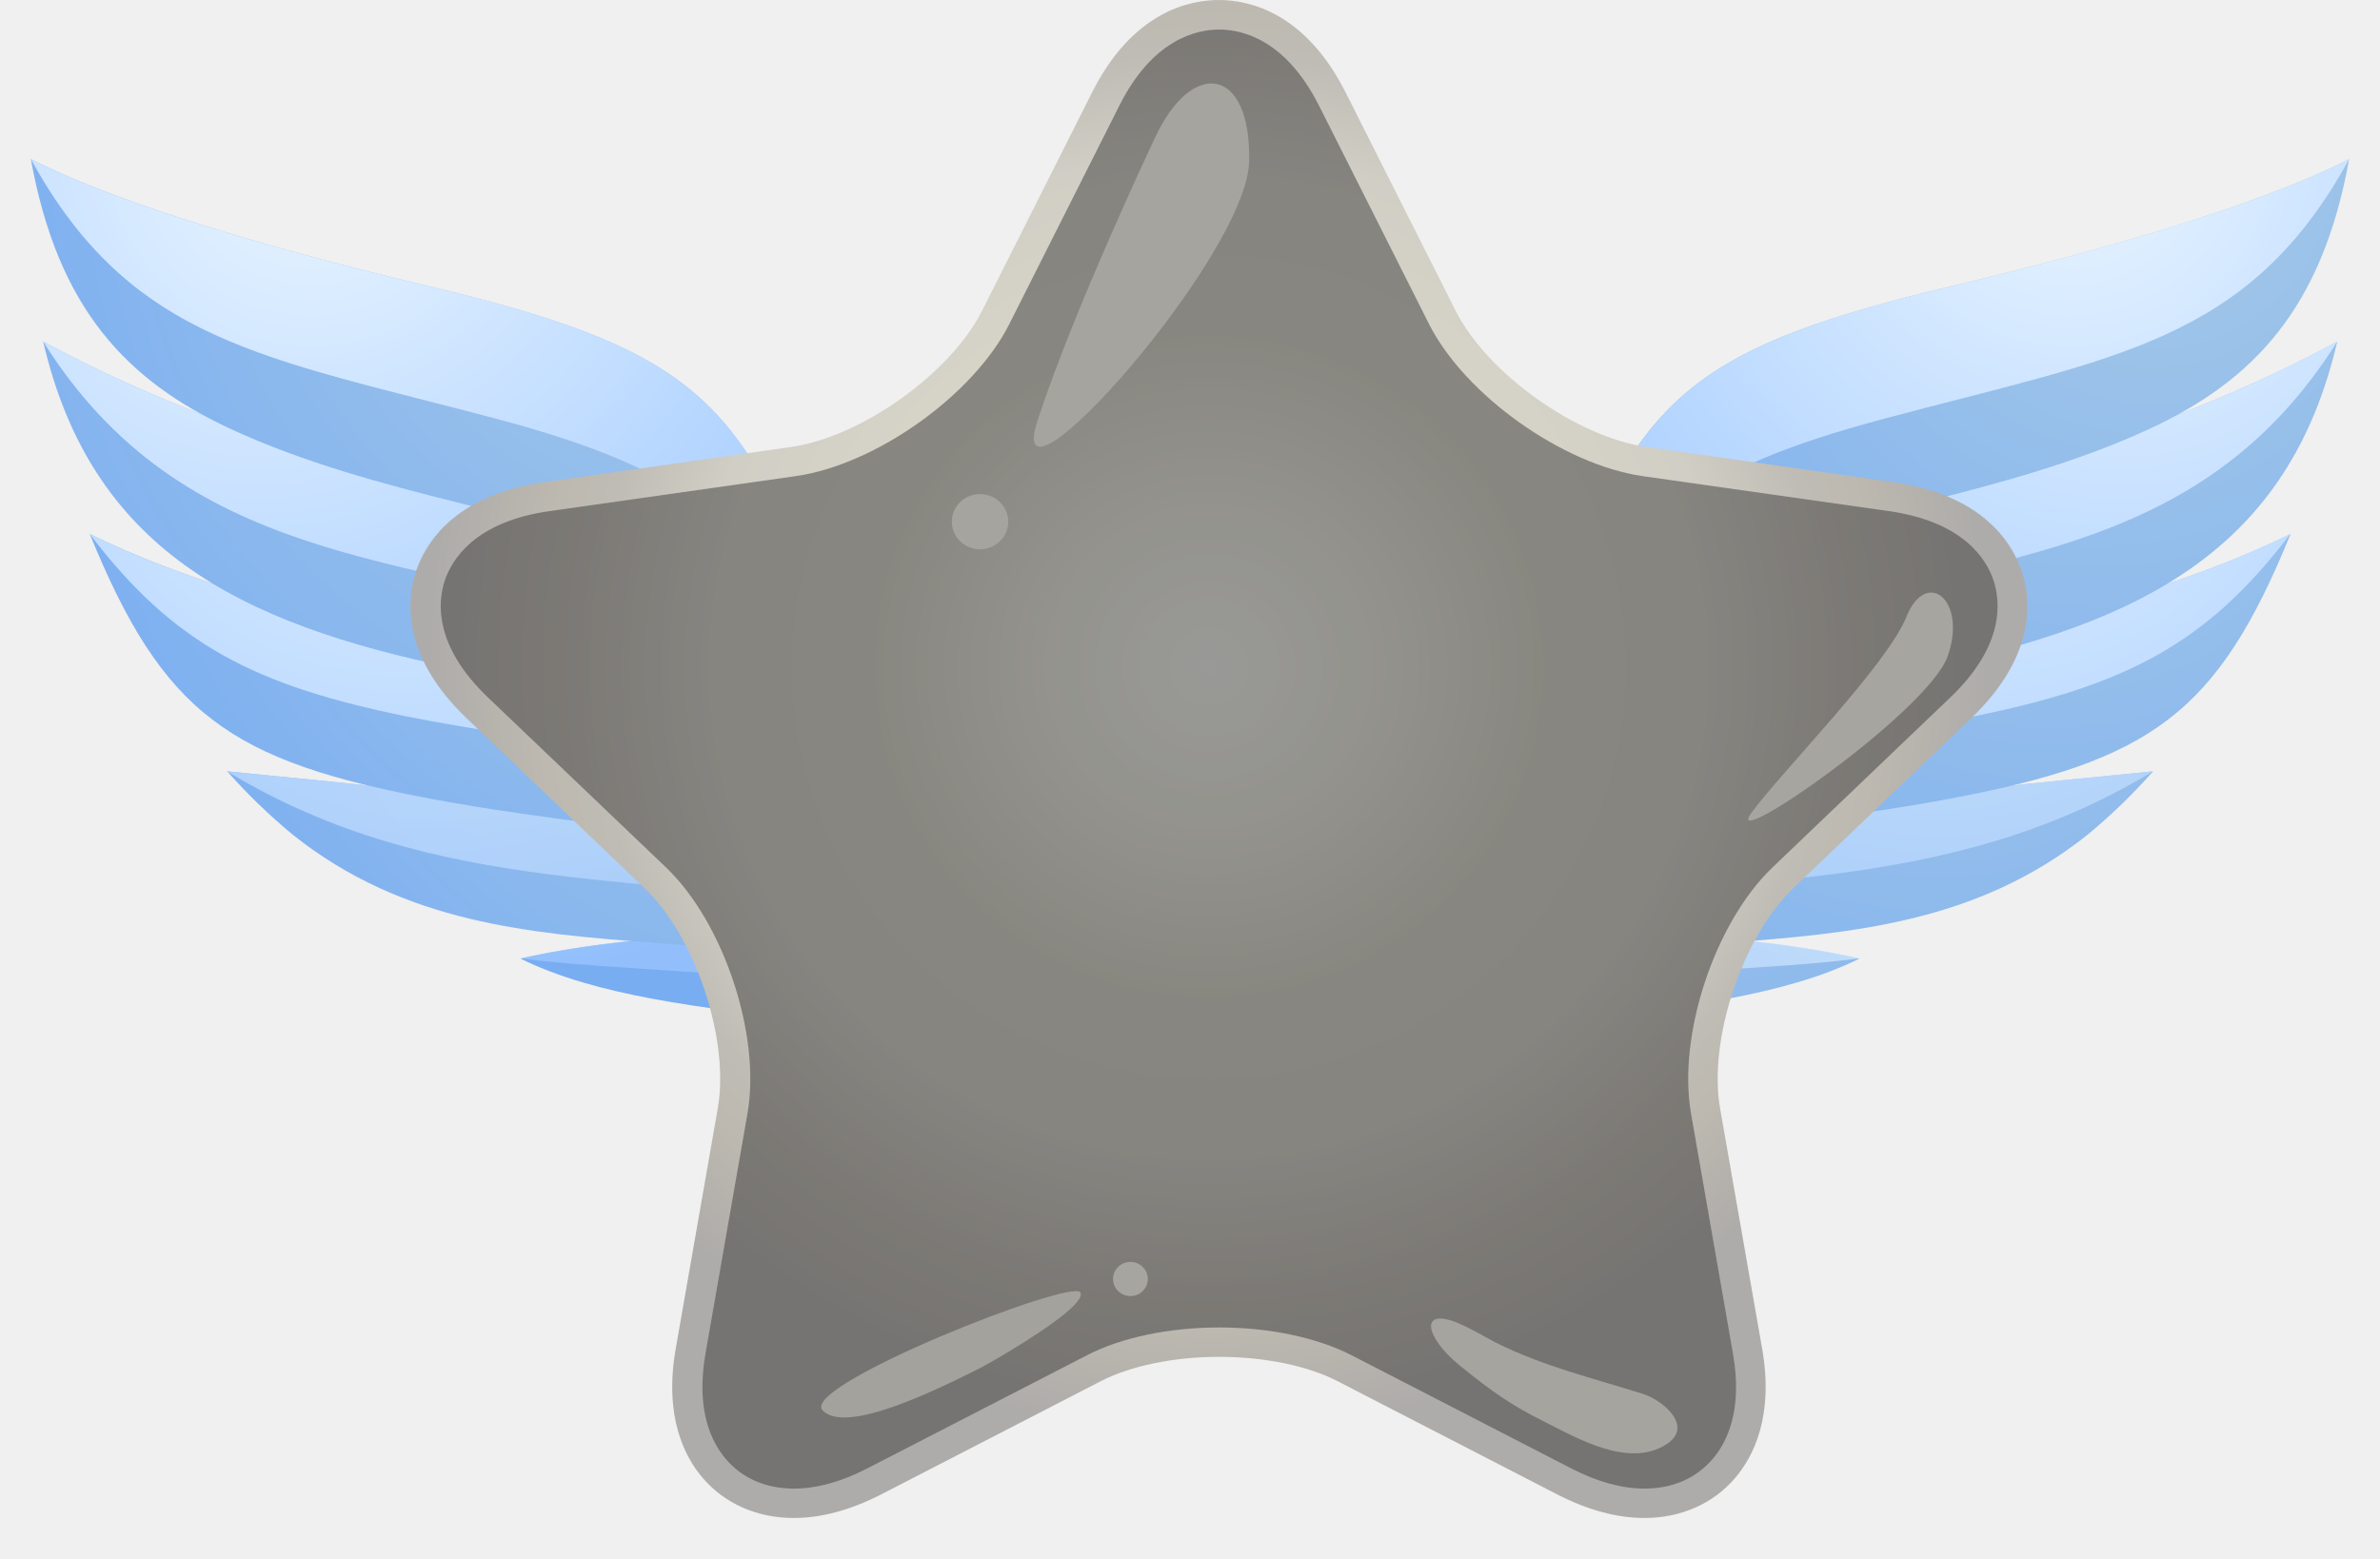
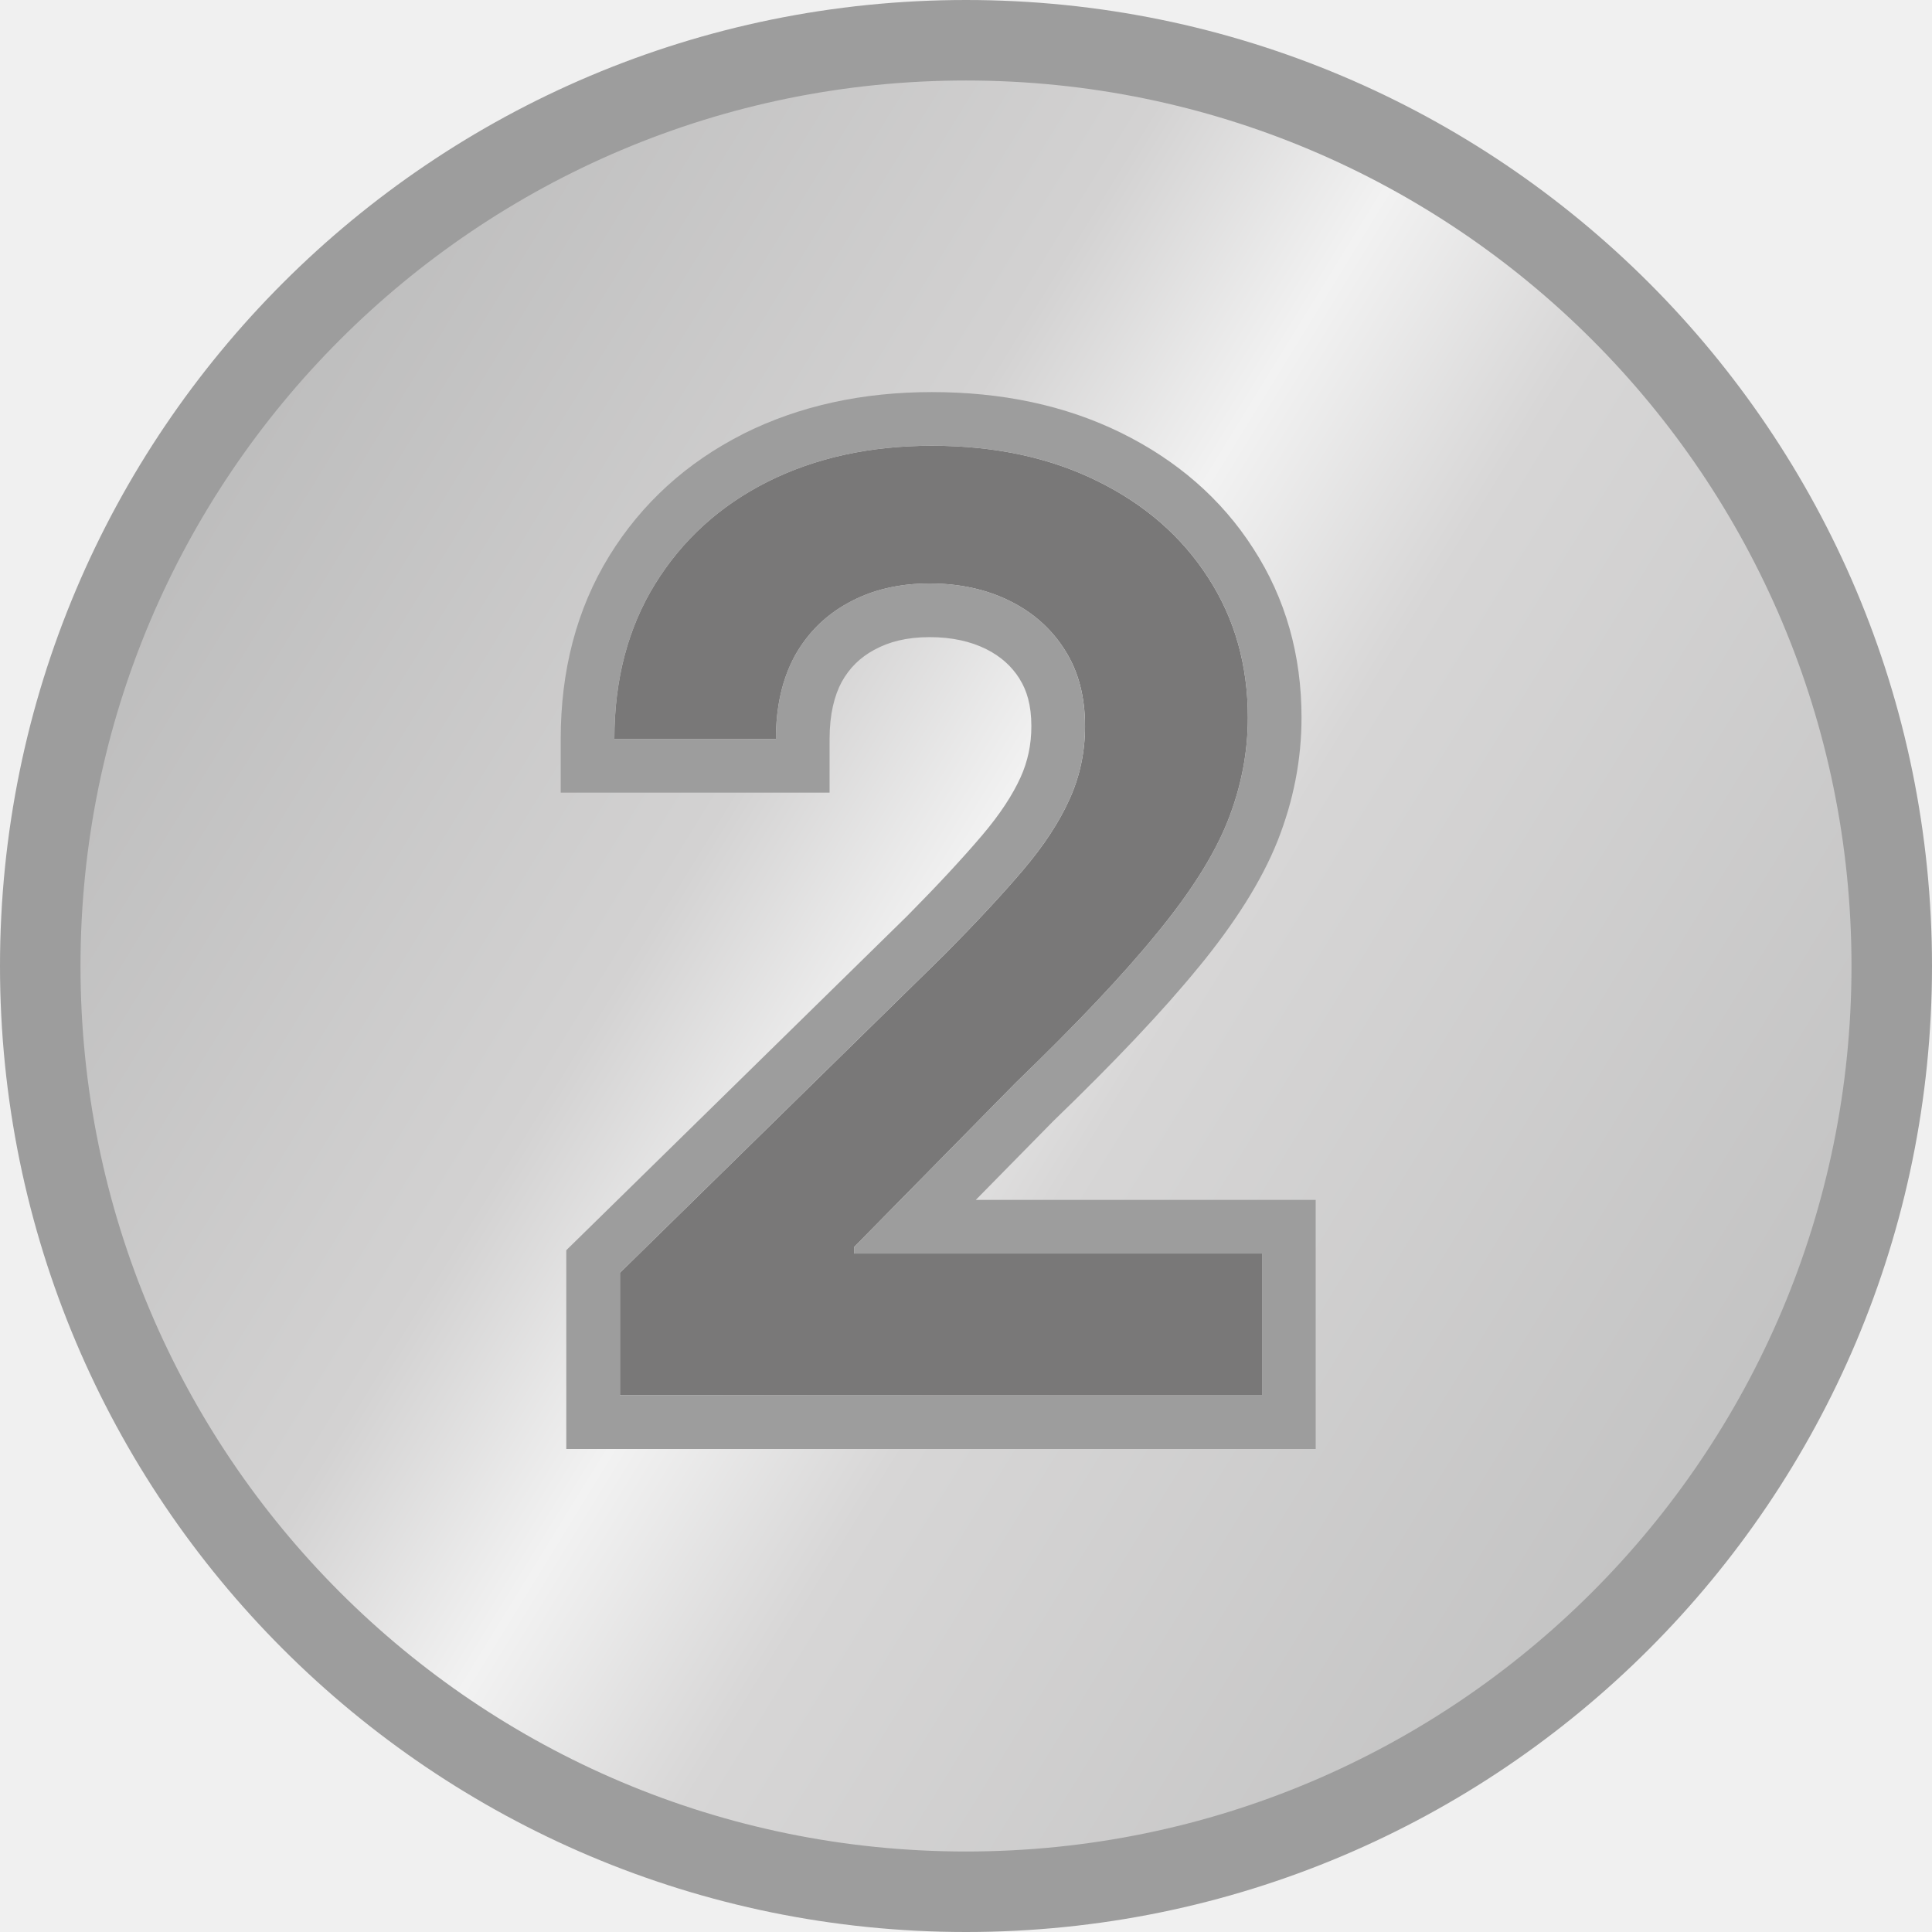
- <svg xmlns="http://www.w3.org/2000/svg" width="29" height="19" viewBox="0 0 29 19" fill="none">
-   <g clip-path="url(#clip0_204_12706)">
-     <path fill-rule="evenodd" clip-rule="evenodd" d="M22.656 11.684C20.797 11.26 17.294 11.2 16.739 12.018C16.256 12.779 15.73 13.446 15.162 13.939C17.08 13.45 17.657 12.619 19.152 12.437C20.451 12.281 21.729 12.143 22.656 11.684Z" fill="url(#paint0_radial_204_12706)" />
-     <path opacity="0.75" fill-rule="evenodd" clip-rule="evenodd" d="M16.935 12.511C18.157 11.827 21.25 11.875 22.66 11.68C20.802 11.256 17.298 11.195 16.743 12.013C16.26 12.775 15.735 13.441 15.166 13.935C15.726 13.502 16.367 12.831 16.935 12.511Z" fill="url(#paint1_radial_204_12706)" />
-     <path fill-rule="evenodd" clip-rule="evenodd" d="M16.546 12.316C16.867 11.827 20.255 11.55 21.002 11.494C22.54 11.377 24.083 11.256 25.441 10.17C25.723 9.936 25.988 9.681 26.236 9.4C25.548 9.473 24.856 9.529 24.168 9.616C22.694 9.802 21.101 10.005 19.64 10.261C18.362 10.486 17.529 10.698 17.115 11.39C16.986 11.611 16.679 12.104 16.546 12.312V12.316Z" fill="url(#paint2_radial_204_12706)" />
-     <path opacity="0.75" fill-rule="evenodd" clip-rule="evenodd" d="M18.277 11.13C21.028 10.603 23.643 10.97 26.236 9.4C25.548 9.473 24.856 9.529 24.168 9.616C22.694 9.802 21.101 10.005 19.64 10.261C18.362 10.486 17.529 10.698 17.115 11.39C16.986 11.611 16.679 12.104 16.546 12.312C16.555 12.295 16.572 12.282 16.585 12.264C17.11 11.659 17.422 11.291 18.277 11.126V11.13Z" fill="url(#paint3_radial_204_12706)" />
-     <path fill-rule="evenodd" clip-rule="evenodd" d="M17.08 11.451C17.439 10.854 18.435 10.551 19.614 10.347C20.955 10.114 22.399 9.988 23.724 9.741C26.21 9.278 27.018 8.698 27.91 6.509C26.838 7.032 25.685 7.361 24.493 7.651C22.792 8.062 18.567 8.608 17.794 10.114C17.567 10.577 17.332 11.027 17.085 11.455L17.08 11.451Z" fill="url(#paint4_radial_204_12706)" />
-     <path fill-rule="evenodd" clip-rule="evenodd" d="M18.396 10.01C19.733 9.322 22.48 9.045 24.04 8.733C25.873 8.361 26.881 7.863 27.906 6.509C26.834 7.032 25.68 7.361 24.488 7.651C22.788 8.062 18.563 8.608 17.79 10.114C17.563 10.577 17.328 11.027 17.08 11.455C17.098 11.425 17.119 11.395 17.14 11.368C17.461 10.897 17.918 10.261 18.396 10.018V10.01Z" fill="url(#paint5_radial_204_12706)" />
-     <path fill-rule="evenodd" clip-rule="evenodd" d="M17.649 10.395C18.225 9.304 20.297 8.789 23.455 8.145C26.112 7.599 27.893 6.682 28.479 4.163C26.501 5.237 24.343 5.816 22.233 6.314C20.045 6.829 18.977 7.643 18.298 9.036C18.247 9.157 18.191 9.274 18.136 9.391C17.982 9.728 17.82 10.066 17.653 10.395H17.649Z" fill="url(#paint6_radial_204_12706)" />
-     <path fill-rule="evenodd" clip-rule="evenodd" d="M21.152 7.612C24.13 6.764 26.778 6.868 28.479 4.163C26.501 5.237 24.343 5.816 22.233 6.314C20.045 6.829 18.977 7.643 18.298 9.036C18.247 9.157 18.191 9.274 18.136 9.391C17.982 9.728 17.82 10.066 17.653 10.395C17.666 10.369 17.678 10.347 17.696 10.321C18.52 8.885 19.55 8.071 21.156 7.612H21.152Z" fill="url(#paint7_radial_204_12706)" />
-     <path fill-rule="evenodd" clip-rule="evenodd" d="M18.157 9.326C19.182 7.327 21.212 6.678 23.395 6.132C24.348 5.894 25.296 5.639 26.172 5.236C27.458 4.644 28.295 3.761 28.624 1.939C27.466 2.532 25.428 3.099 23.792 3.484C20.691 4.22 20.045 4.817 19.127 7.067C18.823 7.803 18.503 8.573 18.161 9.326H18.157Z" fill="url(#paint8_radial_204_12706)" />
-     <path fill-rule="evenodd" clip-rule="evenodd" d="M18.64 8.391C19.896 6.331 20.618 5.73 22.963 5.102C25.779 4.349 27.402 4.172 28.624 1.939C27.466 2.532 25.428 3.099 23.792 3.484C20.69 4.22 20.045 4.817 19.127 7.067C18.823 7.803 18.503 8.573 18.161 9.326C18.324 9.01 18.46 8.69 18.644 8.391H18.64Z" fill="url(#paint9_radial_204_12706)" />
-     <path fill-rule="evenodd" clip-rule="evenodd" d="M6.344 11.684C8.203 11.26 11.706 11.2 12.261 12.018C12.744 12.779 13.27 13.446 13.838 13.939C11.92 13.45 11.343 12.619 9.848 12.437C8.549 12.281 7.271 12.143 6.344 11.684Z" fill="url(#paint10_radial_204_12706)" />
-     <path opacity="0.75" fill-rule="evenodd" clip-rule="evenodd" d="M12.069 12.511C10.847 11.827 7.754 11.875 6.344 11.68C8.203 11.256 11.706 11.195 12.261 12.013C12.744 12.775 13.27 13.441 13.838 13.935C13.278 13.502 12.637 12.831 12.069 12.511Z" fill="url(#paint11_radial_204_12706)" />
-     <path fill-rule="evenodd" clip-rule="evenodd" d="M12.458 12.316C12.137 11.827 8.75 11.55 8.002 11.494C6.464 11.377 4.922 11.256 3.563 10.17C3.281 9.936 3.016 9.681 2.768 9.4C3.456 9.473 4.148 9.529 4.836 9.616C6.31 9.802 7.904 10.005 9.365 10.261C10.642 10.486 11.475 10.698 11.89 11.39C12.018 11.611 12.325 12.104 12.458 12.312V12.316Z" fill="url(#paint12_radial_204_12706)" />
-     <path opacity="0.75" fill-rule="evenodd" clip-rule="evenodd" d="M10.723 11.13C7.972 10.603 5.357 10.97 2.764 9.4C3.452 9.473 4.144 9.529 4.832 9.616C6.306 9.802 7.899 10.005 9.361 10.261C10.638 10.486 11.471 10.698 11.885 11.39C12.014 11.611 12.321 12.104 12.454 12.312C12.445 12.295 12.428 12.282 12.415 12.264C11.89 11.659 11.578 11.291 10.723 11.126V11.13Z" fill="url(#paint13_radial_204_12706)" />
-     <path fill-rule="evenodd" clip-rule="evenodd" d="M11.92 11.451C11.561 10.854 10.565 10.551 9.39 10.347C8.049 10.114 6.605 9.988 5.28 9.741C2.794 9.278 1.987 8.698 1.094 6.509C2.166 7.032 3.32 7.361 4.511 7.651C6.212 8.062 10.437 8.608 11.21 10.114C11.437 10.577 11.672 11.027 11.92 11.455V11.451Z" fill="url(#paint14_radial_204_12706)" />
-     <path fill-rule="evenodd" clip-rule="evenodd" d="M10.604 10.01C9.266 9.322 6.519 9.045 4.96 8.733C3.127 8.361 2.119 7.863 1.094 6.509C2.166 7.032 3.32 7.361 4.511 7.651C6.212 8.062 10.437 8.608 11.21 10.114C11.437 10.577 11.672 11.027 11.92 11.455C11.902 11.425 11.881 11.395 11.86 11.368C11.539 10.897 11.082 10.261 10.604 10.018V10.01Z" fill="url(#paint15_radial_204_12706)" />
-     <path fill-rule="evenodd" clip-rule="evenodd" d="M11.351 10.395C10.775 9.304 8.703 8.789 5.545 8.145C2.892 7.599 1.111 6.682 0.526 4.163C2.504 5.237 4.661 5.816 6.772 6.314C8.959 6.829 10.027 7.643 10.706 9.036C10.758 9.157 10.813 9.274 10.869 9.391C11.022 9.728 11.185 10.066 11.351 10.395Z" fill="url(#paint16_radial_204_12706)" />
-     <path fill-rule="evenodd" clip-rule="evenodd" d="M7.852 7.612C4.875 6.764 2.226 6.868 0.526 4.163C2.504 5.237 4.661 5.816 6.772 6.314C8.959 6.829 10.027 7.643 10.706 9.036C10.758 9.157 10.813 9.274 10.869 9.391C11.022 9.728 11.185 10.066 11.351 10.395C11.339 10.369 11.326 10.347 11.309 10.321C10.484 8.885 9.455 8.071 7.848 7.612H7.852Z" fill="url(#paint17_radial_204_12706)" />
-     <path fill-rule="evenodd" clip-rule="evenodd" d="M10.843 9.326C9.818 7.327 7.788 6.678 5.605 6.132C4.652 5.894 3.704 5.639 2.828 5.236C1.542 4.644 0.705 3.761 0.376 1.939C1.534 2.532 3.572 3.099 5.208 3.484C8.31 4.22 8.955 4.817 9.873 7.067C10.177 7.803 10.497 8.573 10.839 9.326H10.843Z" fill="url(#paint18_radial_204_12706)" />
-     <path fill-rule="evenodd" clip-rule="evenodd" d="M10.364 8.391C9.108 6.331 8.386 5.73 6.041 5.102C3.221 4.354 1.602 4.172 0.376 1.939C1.534 2.532 3.572 3.099 5.208 3.484C8.31 4.22 8.955 4.817 9.873 7.067C10.177 7.803 10.497 8.573 10.839 9.326C10.676 9.01 10.54 8.69 10.356 8.391H10.364Z" fill="url(#paint19_radial_204_12706)" />
-   </g>
-   <path d="M20.038 18.501C19.702 18.501 19.346 18.404 18.977 18.215L16.295 16.832C15.93 16.645 15.405 16.537 14.855 16.537C14.305 16.537 13.781 16.645 13.416 16.832L10.734 18.215C10.365 18.404 10.007 18.501 9.672 18.501C9.228 18.501 8.835 18.329 8.565 18.016C8.335 17.749 8.09 17.257 8.234 16.435L8.746 13.509C8.892 12.673 8.477 11.42 7.856 10.827L5.686 8.754C4.886 7.989 4.955 7.305 5.068 6.965C5.181 6.625 5.536 6.03 6.639 5.875L9.637 5.448C10.494 5.327 11.581 4.551 11.965 3.79L13.306 1.128C13.799 0.147 14.486 0 14.852 0C15.217 0 15.902 0.147 16.397 1.128L17.738 3.79C18.122 4.551 19.209 5.327 20.066 5.448L23.064 5.875C24.169 6.032 24.524 6.627 24.635 6.965C24.748 7.305 24.818 7.989 24.018 8.754L21.849 10.827C21.23 11.42 20.813 12.673 20.959 13.509L21.471 16.435C21.615 17.257 21.37 17.747 21.14 18.016C20.872 18.329 20.479 18.501 20.033 18.501H20.038Z" fill="url(#paint20_radial_204_12706)" />
-   <path d="M24.292 7.076C24.206 6.815 23.924 6.358 23.015 6.229L20.017 5.803C19.041 5.663 17.85 4.815 17.413 3.95L16.072 1.287C15.665 0.48 15.135 0.36 14.855 0.36C14.576 0.36 14.044 0.48 13.639 1.287L12.298 3.95C11.861 4.817 10.67 5.665 9.694 5.803L6.696 6.229C5.786 6.358 5.507 6.817 5.419 7.076C5.333 7.338 5.286 7.869 5.943 8.498L8.114 10.571C8.819 11.244 9.274 12.618 9.108 13.57L8.596 16.496C8.476 17.182 8.666 17.576 8.846 17.785C9.047 18.02 9.334 18.143 9.674 18.143C9.95 18.143 10.25 18.061 10.566 17.898L13.248 16.516C13.664 16.301 14.249 16.179 14.857 16.179C15.466 16.179 16.05 16.303 16.465 16.516L19.147 17.898C19.463 18.061 19.763 18.143 20.038 18.143C20.378 18.143 20.663 18.02 20.866 17.785C21.047 17.576 21.237 17.182 21.116 16.496L20.605 13.57C20.439 12.618 20.894 11.244 21.599 10.571L23.767 8.498C24.425 7.869 24.378 7.338 24.292 7.076Z" fill="url(#paint21_radial_204_12706)" />
-   <path d="M24.292 7.076C24.206 6.815 23.924 6.358 23.015 6.229L20.017 5.803C19.041 5.663 17.85 4.815 17.413 3.95L16.072 1.287C15.665 0.48 15.135 0.36 14.855 0.36C14.576 0.36 14.044 0.48 13.639 1.287L12.298 3.95C11.861 4.817 10.67 5.665 9.694 5.803L6.696 6.229C5.786 6.358 5.507 6.817 5.419 7.076C5.333 7.338 5.286 7.869 5.943 8.498L8.114 10.571C8.819 11.244 9.274 12.618 9.108 13.57L8.596 16.496C8.476 17.182 8.666 17.576 8.846 17.785C9.047 18.02 9.334 18.143 9.674 18.143C9.95 18.143 10.25 18.061 10.566 17.898L13.248 16.516C13.664 16.301 14.249 16.179 14.857 16.179C15.466 16.179 16.05 16.303 16.465 16.516L19.147 17.898C19.463 18.061 19.763 18.143 20.038 18.143C20.378 18.143 20.663 18.02 20.866 17.785C21.047 17.576 21.237 17.182 21.116 16.496L20.605 13.57C20.439 12.618 20.894 11.244 21.599 10.571L23.767 8.498C24.425 7.869 24.378 7.338 24.292 7.076Z" fill="black" fill-opacity="0.4" />
-   <path d="M14.068 1.69C14.068 1.69 13.079 3.78 12.641 5.13C12.203 6.48 15.201 3.123 15.221 1.961C15.243 0.799 14.514 0.711 14.068 1.692V1.69Z" fill="#A6A49F" />
-   <path d="M12.285 6.358C12.285 6.544 12.132 6.695 11.941 6.695C11.752 6.695 11.598 6.544 11.598 6.358C11.598 6.172 11.752 6.022 11.941 6.022C12.132 6.022 12.285 6.172 12.285 6.358Z" fill="#A6A49F" />
-   <path d="M13.165 15.753C13.257 15.932 12.075 16.607 11.936 16.677C11.424 16.933 10.306 17.49 10.023 17.189C9.74 16.888 13.074 15.574 13.165 15.753Z" fill="#A4A29D" />
-   <path d="M23.23 7.517C22.987 8.113 21.734 9.375 21.343 9.903C20.952 10.431 23.493 8.68 23.733 7.996C23.972 7.312 23.475 6.918 23.23 7.515V7.517Z" fill="#A7A5A0" />
-   <path d="M13.986 15.588C13.986 15.703 13.891 15.796 13.774 15.796C13.657 15.796 13.562 15.703 13.562 15.588C13.562 15.474 13.657 15.38 13.774 15.38C13.891 15.38 13.986 15.474 13.986 15.588Z" fill="#A7A5A0" />
-   <path d="M17.759 16.123C17.939 16.197 18.157 16.329 18.215 16.358C18.809 16.655 19.386 16.789 20.018 16.988C20.271 17.069 20.642 17.389 20.303 17.604C19.841 17.898 19.215 17.527 18.8 17.318C18.434 17.135 18.19 16.972 17.78 16.637C17.371 16.302 17.285 15.932 17.76 16.122L17.759 16.123Z" fill="#A6A49F" />
+ <svg xmlns="http://www.w3.org/2000/svg" width="18" height="18" viewBox="0 0 18 18" fill="none">
+   <rect x="0.375" y="0.375" width="17.25" height="17.25" rx="8.625" fill="url(#paint0_linear_3674_4230)" />
+   <rect x="0.375" y="0.375" width="17.25" height="17.25" rx="8.625" stroke="#9D9D9D" stroke-width="0.75" />
+   <mask id="path-2-outside-1_3674_4230" maskUnits="userSpaceOnUse" x="5" y="3" width="8" height="11" fill="black">
+     <rect fill="white" x="5" y="3" width="8" height="11" />
+     <path d="M5.776 13V11.858L8.805 8.888C9.095 8.595 9.337 8.335 9.53 8.108C9.723 7.881 9.868 7.661 9.964 7.447C10.061 7.234 10.109 7.007 10.109 6.766C10.109 6.49 10.047 6.254 9.922 6.058C9.797 5.859 9.625 5.706 9.406 5.598C9.188 5.49 8.939 5.436 8.661 5.436C8.374 5.436 8.122 5.496 7.906 5.615C7.69 5.732 7.523 5.898 7.403 6.114C7.287 6.33 7.229 6.587 7.229 6.885H5.724C5.724 6.331 5.851 5.849 6.104 5.44C6.357 5.031 6.705 4.714 7.148 4.49C7.594 4.266 8.105 4.153 8.682 4.153C9.267 4.153 9.781 4.263 10.224 4.482C10.668 4.7 11.011 5 11.256 5.381C11.503 5.761 11.626 6.196 11.626 6.685C11.626 7.011 11.564 7.332 11.439 7.648C11.314 7.963 11.094 8.312 10.778 8.696C10.466 9.08 10.027 9.544 9.462 10.089L7.957 11.619V11.679H11.758V13H5.776Z" />
+   </mask>
+   <path d="M5.776 13V11.858L8.805 8.888C9.095 8.595 9.337 8.335 9.53 8.108C9.723 7.881 9.868 7.661 9.964 7.447C10.061 7.234 10.109 7.007 10.109 6.766C10.109 6.49 10.047 6.254 9.922 6.058C9.797 5.859 9.625 5.706 9.406 5.598C9.188 5.49 8.939 5.436 8.661 5.436C8.374 5.436 8.122 5.496 7.906 5.615C7.69 5.732 7.523 5.898 7.403 6.114C7.287 6.33 7.229 6.587 7.229 6.885H5.724C5.724 6.331 5.851 5.849 6.104 5.44C6.357 5.031 6.705 4.714 7.148 4.49C7.594 4.266 8.105 4.153 8.682 4.153C9.267 4.153 9.781 4.263 10.224 4.482C10.668 4.7 11.011 5 11.256 5.381C11.503 5.761 11.626 6.196 11.626 6.685C11.626 7.011 11.564 7.332 11.439 7.648C11.314 7.963 11.094 8.312 10.778 8.696C10.466 9.08 10.027 9.544 9.462 10.089L7.957 11.619V11.679H11.758V13H5.776Z" fill="#797878" />
+   <path d="M5.776 13H5.276V13.5H5.776V13ZM5.776 11.858L5.426 11.501L5.276 11.648V11.858H5.776ZM8.805 8.888L9.155 9.245L9.161 9.24L8.805 8.888ZM9.964 7.447L10.42 7.654L9.964 7.447ZM9.922 6.058L9.499 6.324L9.5 6.327L9.922 6.058ZM9.406 5.598L9.185 6.046L9.185 6.046L9.406 5.598ZM7.906 5.615L8.144 6.055L8.148 6.053L7.906 5.615ZM7.403 6.114L6.966 5.872L6.963 5.876L7.403 6.114ZM7.229 6.885V7.385H7.729V6.885H7.229ZM5.724 6.885H5.224V7.385H5.724V6.885ZM6.104 5.44L6.529 5.703L6.104 5.44ZM7.148 4.49L6.923 4.043L6.922 4.044L7.148 4.49ZM10.224 4.482L10.446 4.033H10.446L10.224 4.482ZM11.256 5.381L10.835 5.651L10.836 5.653L11.256 5.381ZM11.439 7.648L10.974 7.463L11.439 7.648ZM10.778 8.696L10.392 8.378L10.391 8.38L10.778 8.696ZM9.462 10.089L9.114 9.73L9.105 9.739L9.462 10.089ZM7.957 11.619L7.601 11.269L7.457 11.415V11.619H7.957ZM7.957 11.679H7.457V12.179H7.957V11.679ZM11.758 11.679H12.258V11.179H11.758V11.679ZM11.758 13V13.5H12.258V13H11.758ZM6.276 13V11.858H5.276V13H6.276ZM6.126 12.215L9.155 9.245L8.455 8.531L5.426 11.501L6.126 12.215ZM9.161 9.24C9.456 8.941 9.707 8.672 9.911 8.432L9.149 7.784C8.966 7.999 8.734 8.249 8.45 8.536L9.161 9.24ZM9.911 8.432C10.126 8.178 10.3 7.919 10.42 7.654L9.509 7.241C9.436 7.402 9.32 7.583 9.149 7.784L9.911 8.432ZM10.42 7.654C10.547 7.374 10.609 7.076 10.609 6.766H9.609C9.609 6.938 9.575 7.095 9.509 7.241L10.42 7.654ZM10.609 6.766C10.609 6.413 10.528 6.08 10.344 5.789L9.5 6.327C9.565 6.429 9.609 6.567 9.609 6.766H10.609ZM10.345 5.792C10.169 5.512 9.926 5.297 9.628 5.15L9.185 6.046C9.324 6.115 9.425 6.207 9.499 6.324L10.345 5.792ZM9.628 5.15C9.331 5.003 9.005 4.936 8.661 4.936V5.936C8.873 5.936 9.044 5.977 9.185 6.046L9.628 5.15ZM8.661 4.936C8.303 4.936 7.966 5.011 7.664 5.177L8.148 6.053C8.279 5.981 8.444 5.936 8.661 5.936V4.936ZM7.669 5.175C7.368 5.337 7.131 5.572 6.966 5.872L7.841 6.355C7.914 6.223 8.013 6.126 8.144 6.055L7.669 5.175ZM6.963 5.876C6.8 6.179 6.729 6.522 6.729 6.885H7.729C7.729 6.652 7.774 6.48 7.843 6.351L6.963 5.876ZM7.229 6.385H5.724V7.385H7.229V6.385ZM6.224 6.885C6.224 6.409 6.332 6.022 6.529 5.703L5.678 5.177C5.37 5.677 5.224 6.252 5.224 6.885H6.224ZM6.529 5.703C6.732 5.375 7.01 5.12 7.374 4.936L6.922 4.044C6.399 4.309 5.981 4.687 5.678 5.177L6.529 5.703ZM7.372 4.937C7.739 4.752 8.171 4.653 8.682 4.653V3.653C8.039 3.653 7.449 3.779 6.923 4.043L7.372 4.937ZM8.682 4.653C9.204 4.653 9.64 4.751 10.003 4.93L10.446 4.033C9.922 3.775 9.33 3.653 8.682 3.653V4.653ZM10.003 4.93C10.373 5.112 10.644 5.354 10.835 5.651L11.677 5.111C11.379 4.646 10.963 4.288 10.446 4.033L10.003 4.93ZM10.836 5.653C11.027 5.946 11.126 6.285 11.126 6.685H12.126C12.126 6.107 11.979 5.576 11.675 5.108L10.836 5.653ZM11.126 6.685C11.126 6.946 11.077 7.205 10.974 7.463L11.904 7.832C12.051 7.46 12.126 7.077 12.126 6.685H11.126ZM10.974 7.463C10.875 7.714 10.688 8.018 10.392 8.378L11.165 9.014C11.499 8.607 11.753 8.212 11.904 7.832L10.974 7.463ZM10.391 8.38C10.096 8.742 9.673 9.191 9.114 9.73L9.809 10.449C10.381 9.897 10.836 9.417 11.166 9.012L10.391 8.38ZM9.105 9.739L7.601 11.269L8.314 11.97L9.818 10.44L9.105 9.739ZM7.457 11.619V11.679H8.457V11.619H7.457ZM7.957 12.179H11.758V11.179H7.957V12.179ZM11.258 11.679V13H12.258V11.679H11.258ZM11.758 12.5H5.776V13.5H11.758V12.5Z" fill="#9D9D9D" mask="url(#path-2-outside-1_3674_4230)" />
  <defs>
-     <radialGradient id="paint0_radial_204_12706" cx="0" cy="0" r="1" gradientUnits="userSpaceOnUse" gradientTransform="translate(20.2205 8.20076) scale(7.7114 7.81103)">
-       <stop stop-color="#A6C9E6" />
-       <stop offset="1" stop-color="#79ADF2" />
-     </radialGradient>
-     <radialGradient id="paint1_radial_204_12706" cx="0" cy="0" r="1" gradientUnits="userSpaceOnUse" gradientTransform="translate(24.0741 8.46046) scale(9.78344 9.90984)">
-       <stop stop-color="#EBF6FF" />
-       <stop offset="1" stop-color="#9BC6FF" />
-     </radialGradient>
-     <radialGradient id="paint2_radial_204_12706" cx="0" cy="0" r="1" gradientUnits="userSpaceOnUse" gradientTransform="translate(23.6084 6.11068) scale(9.04862 9.16552)">
-       <stop stop-color="#A6C9E6" />
-       <stop offset="1" stop-color="#79ADF2" />
-     </radialGradient>
-     <radialGradient id="paint3_radial_204_12706" cx="0" cy="0" r="1" gradientUnits="userSpaceOnUse" gradientTransform="translate(23.6084 5.14999) scale(9.01017 9.12658)">
-       <stop stop-color="#EBF6FF" />
-       <stop offset="1" stop-color="#9BC6FF" />
-     </radialGradient>
-     <radialGradient id="paint4_radial_204_12706" cx="0" cy="0" r="1" gradientUnits="userSpaceOnUse" gradientTransform="translate(24.9669 4.44893) scale(9.14688 9.26505)">
-       <stop stop-color="#A6C9E6" />
-       <stop offset="1" stop-color="#79ADF2" />
-     </radialGradient>
-     <radialGradient id="paint5_radial_204_12706" cx="0" cy="0" r="1" gradientUnits="userSpaceOnUse" gradientTransform="translate(24.057 4.11571) scale(8.70684 8.81933)">
-       <stop stop-color="#EBF6FF" />
-       <stop offset="1" stop-color="#9BC6FF" />
-     </radialGradient>
-     <radialGradient id="paint6_radial_204_12706" cx="0" cy="0" r="1" gradientUnits="userSpaceOnUse" gradientTransform="translate(25.5694 2.12078) scale(10.9028 11.0436)">
-       <stop stop-color="#A6C9E6" />
-       <stop offset="1" stop-color="#79ADF2" />
-     </radialGradient>
-     <radialGradient id="paint7_radial_204_12706" cx="0" cy="0" r="1" gradientUnits="userSpaceOnUse" gradientTransform="translate(25.8257 2.38042) scale(8.54022 8.65056)">
-       <stop stop-color="#EBF6FF" />
-       <stop offset="1" stop-color="#9BC6FF" />
-     </radialGradient>
-     <radialGradient id="paint8_radial_204_12706" cx="0" cy="0" r="1" gradientUnits="userSpaceOnUse" gradientTransform="translate(26.2273 1.98657) scale(9.62537 9.74973)">
-       <stop stop-color="#A6C9E6" />
-       <stop offset="1" stop-color="#79ADF2" />
-     </radialGradient>
-     <radialGradient id="paint9_radial_204_12706" cx="0" cy="0" r="1" gradientUnits="userSpaceOnUse" gradientTransform="translate(25.2105 1.6923) scale(8.90336 9.01839)">
-       <stop stop-color="#EBF6FF" />
-       <stop offset="1" stop-color="#9BC6FF" />
-     </radialGradient>
-     <radialGradient id="paint10_radial_204_12706" cx="0" cy="0" r="1" gradientUnits="userSpaceOnUse" gradientTransform="translate(11.4026 2.15532) scale(7.7114 7.81103)">
-       <stop stop-color="#A6C9E6" />
-       <stop offset="1" stop-color="#79ADF2" />
-     </radialGradient>
-     <radialGradient id="paint11_radial_204_12706" cx="0" cy="0" r="1" gradientUnits="userSpaceOnUse" gradientTransform="translate(4.93019 2.15538) rotate(180) scale(9.78344 9.90984)">
-       <stop stop-color="#EBF6FF" />
-       <stop offset="1" stop-color="#9BC6FF" />
-     </radialGradient>
-     <radialGradient id="paint12_radial_204_12706" cx="0" cy="0" r="1" gradientUnits="userSpaceOnUse" gradientTransform="translate(9.83045 6.11068) scale(9.04862 9.16552)">
-       <stop stop-color="#A6C9E6" />
-       <stop offset="1" stop-color="#79ADF2" />
-     </radialGradient>
-     <radialGradient id="paint13_radial_204_12706" cx="0" cy="0" r="1" gradientUnits="userSpaceOnUse" gradientTransform="translate(5.39159 5.14999) rotate(180) scale(9.01017 9.12658)">
-       <stop stop-color="#EBF6FF" />
-       <stop offset="1" stop-color="#9BC6FF" />
-     </radialGradient>
-     <radialGradient id="paint14_radial_204_12706" cx="0" cy="0" r="1" gradientUnits="userSpaceOnUse" gradientTransform="translate(8.98025 4.44893) scale(9.14688 9.26505)">
-       <stop stop-color="#A6C9E6" />
-       <stop offset="1" stop-color="#79ADF2" />
-     </radialGradient>
-     <radialGradient id="paint15_radial_204_12706" cx="0" cy="0" r="1" gradientUnits="userSpaceOnUse" gradientTransform="translate(4.94298 4.11571) rotate(180) scale(8.70684 8.81933)">
-       <stop stop-color="#EBF6FF" />
-       <stop offset="1" stop-color="#9BC6FF" />
-     </radialGradient>
-     <radialGradient id="paint16_radial_204_12706" cx="0" cy="0" r="1" gradientUnits="userSpaceOnUse" gradientTransform="translate(8.44626 2.12078) scale(10.9028 11.0436)">
-       <stop stop-color="#A6C9E6" />
-       <stop offset="1" stop-color="#79ADF2" />
-     </radialGradient>
-     <radialGradient id="paint17_radial_204_12706" cx="0" cy="0" r="1" gradientUnits="userSpaceOnUse" gradientTransform="translate(3.1743 2.38042) rotate(180) scale(8.54022 8.65056)">
-       <stop stop-color="#EBF6FF" />
-       <stop offset="1" stop-color="#9BC6FF" />
-     </radialGradient>
-     <radialGradient id="paint18_radial_204_12706" cx="0" cy="0" r="1" gradientUnits="userSpaceOnUse" gradientTransform="translate(8.44625 1.98657) scale(9.62537 9.74973)">
-       <stop stop-color="#A6C9E6" />
-       <stop offset="1" stop-color="#79ADF2" />
-     </radialGradient>
-     <radialGradient id="paint19_radial_204_12706" cx="0" cy="0" r="1" gradientUnits="userSpaceOnUse" gradientTransform="translate(3.79377 1.6923) rotate(180) scale(8.90336 9.01839)">
-       <stop stop-color="#EBF6FF" />
-       <stop offset="1" stop-color="#9BC6FF" />
-     </radialGradient>
-     <radialGradient id="paint20_radial_204_12706" cx="0" cy="0" r="1" gradientUnits="userSpaceOnUse" gradientTransform="translate(14.7208 8.0845) scale(9.55038 9.37541)">
-       <stop stop-color="#EFEFEE" />
-       <stop offset="0.23" stop-color="#E2E1D5" />
-       <stop offset="0.45" stop-color="#D7D4C8" />
-       <stop offset="0.66" stop-color="#D1CEC5" />
-       <stop offset="0.792" stop-color="#BFBCB5" />
-       <stop offset="0.86" stop-color="#BDB9B0" />
-       <stop offset="1" stop-color="#AEACAA" />
-     </radialGradient>
-     <radialGradient id="paint21_radial_204_12706" cx="0" cy="0" r="1" gradientUnits="userSpaceOnUse" gradientTransform="translate(14.7293 8.13074) scale(9.19518 9.01157)">
-       <stop stop-color="#FFFFFB" />
-       <stop offset="0.23" stop-color="#F5F4EB" />
-       <stop offset="0.45" stop-color="#E2E0D5" />
-       <stop offset="0.66" stop-color="#DFDDD5" />
-       <stop offset="0.86" stop-color="#CECAC3" />
-       <stop offset="1" stop-color="#C5C2BE" />
-     </radialGradient>
-     <clipPath id="clip0_204_12706">
-       <rect width="29" height="12" fill="white" transform="translate(0 1.93896)" />
-     </clipPath>
+     <linearGradient id="paint0_linear_3674_4230" x1="1.227" y1="4.364" x2="16.5" y2="13.773" gradientUnits="userSpaceOnUse">
+       <stop stop-color="#BBBBBB" />
+       <stop offset="0.354" stop-color="#D3D2D2" />
+       <stop offset="0.479" stop-color="#F2F2F2" />
+       <stop offset="0.609" stop-color="#D7D6D6" />
+       <stop offset="1" stop-color="#C2C2C2" />
+     </linearGradient>
  </defs>
</svg>
